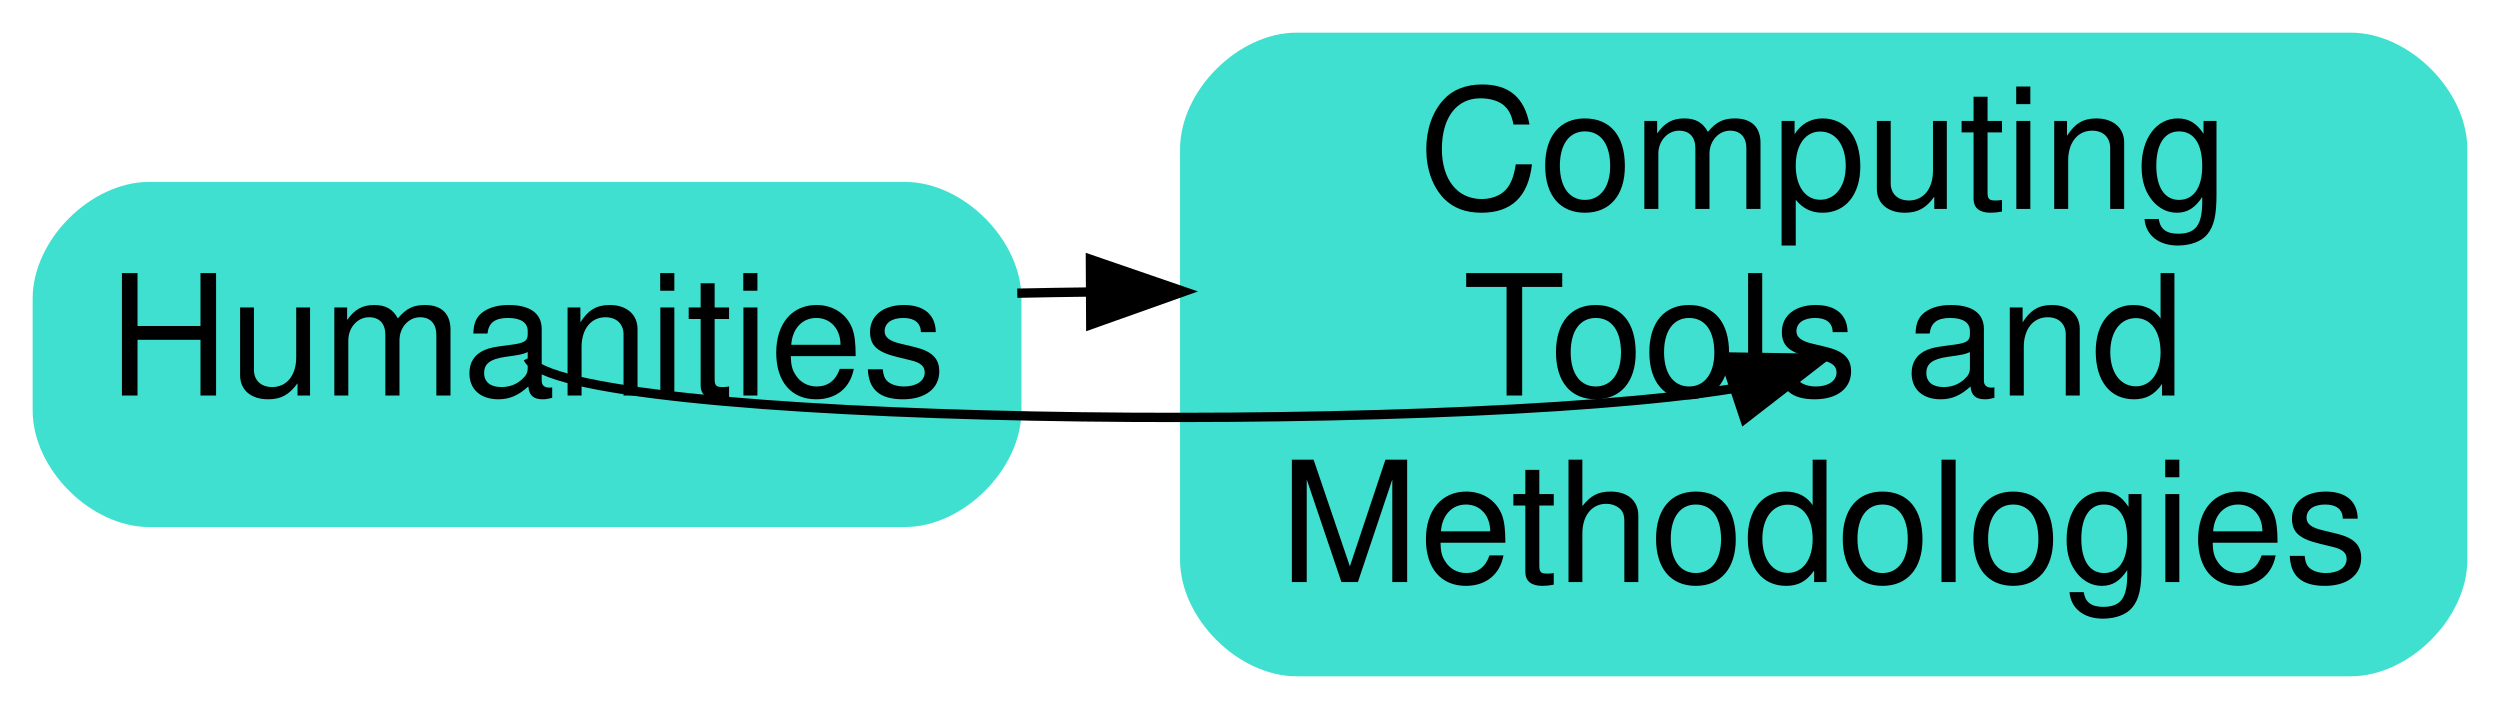
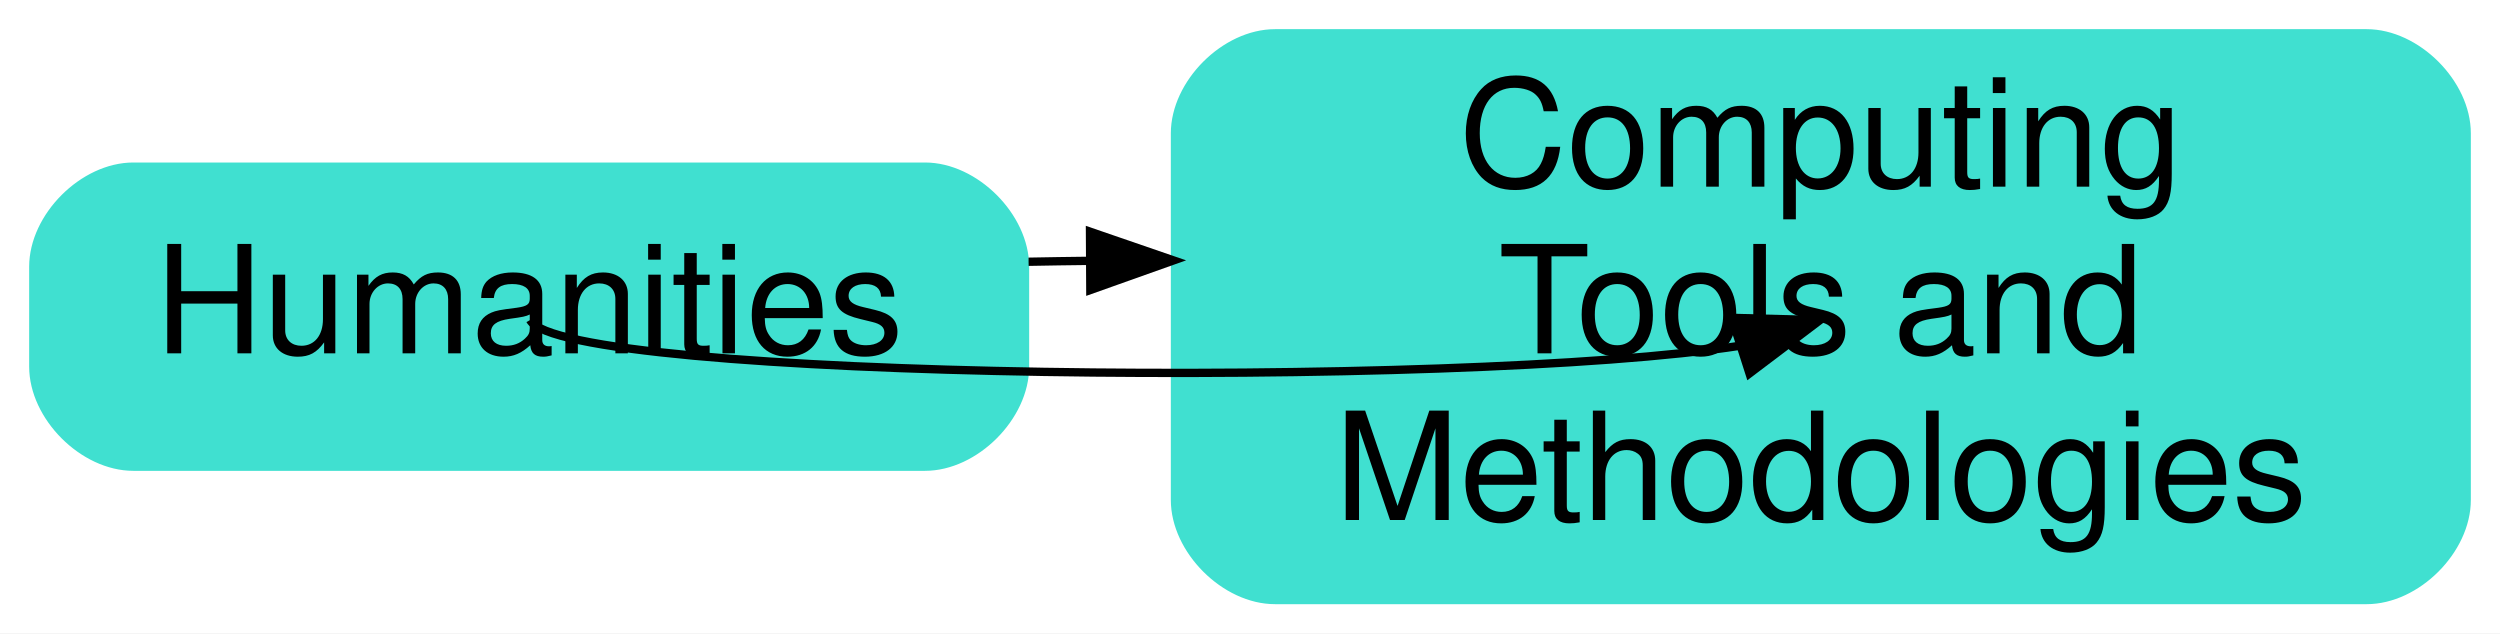
- <svg xmlns="http://www.w3.org/2000/svg" width="268pt" height="76pt" viewBox="0.00 0.00 268.00 76.00">
+ <svg xmlns="http://www.w3.org/2000/svg" width="300pt" height="76pt" viewBox="0.00 0.00 300.00 76.00">
  <g id="graph0" class="graph" transform="scale(1 1) rotate(0) translate(4 72)">
-     <polygon fill="#ffffff" stroke="transparent" points="-4,4 -4,-72 264,-72 264,4 -4,4" />
+     <polygon fill="white" stroke="transparent" points="-4,4 -4,-72 296,-72 296,4 -4,4" />
    <g id="node1" class="node">
-       <path fill="#40e0d0" stroke="#40e0d0" d="M93,-52C93,-52 12,-52 12,-52 6,-52 0,-46 0,-40 0,-40 0,-28 0,-28 0,-22 6,-16 12,-16 12,-16 93,-16 93,-16 99,-16 105,-22 105,-28 105,-28 105,-40 105,-40 105,-46 99,-52 93,-52" />
-       <text text-anchor="middle" x="52.5" y="-29.6" font-family="Helvetica,sans-Serif" font-size="18.00" fill="#000000">Humanities</text>
+       <path fill="turquoise" stroke="turquoise" d="M107,-52C107,-52 12,-52 12,-52 6,-52 0,-46 0,-40 0,-40 0,-28 0,-28 0,-22 6,-16 12,-16 12,-16 107,-16 107,-16 113,-16 119,-22 119,-28 119,-28 119,-40 119,-40 119,-46 113,-52 107,-52" />
+       <text text-anchor="middle" x="59.5" y="-29.6" font-family="Helvetica,sans-Serif" font-size="18.00">Humanities</text>
    </g>
    <g id="node2" class="node">
-       <path fill="#40e0d0" stroke="#40e0d0" d="M248,-68C248,-68 135,-68 135,-68 129,-68 123,-62 123,-56 123,-56 123,-12 123,-12 123,-6 129,0 135,0 135,0 248,0 248,0 254,0 260,-6 260,-12 260,-12 260,-56 260,-56 260,-62 254,-68 248,-68" />
-       <text text-anchor="middle" x="191.5" y="-49.6" font-family="Helvetica,sans-Serif" font-size="18.00" fill="#000000">Computing </text>
-       <text text-anchor="middle" x="191.5" y="-29.6" font-family="Helvetica,sans-Serif" font-size="18.00" fill="#000000"> Tools and </text>
-       <text text-anchor="middle" x="191.5" y="-9.6" font-family="Helvetica,sans-Serif" font-size="18.00" fill="#000000"> Methodologies</text>
+       <path fill="turquoise" stroke="turquoise" d="M280,-68C280,-68 149,-68 149,-68 143,-68 137,-62 137,-56 137,-56 137,-12 137,-12 137,-6 143,0 149,0 149,0 280,0 280,0 286,0 292,-6 292,-12 292,-12 292,-56 292,-56 292,-62 286,-68 280,-68" />
+       <text text-anchor="middle" x="214.5" y="-49.6" font-family="Helvetica,sans-Serif" font-size="18.00">Computing </text>
+       <text text-anchor="middle" x="214.5" y="-29.6" font-family="Helvetica,sans-Serif" font-size="18.00"> Tools and </text>
+       <text text-anchor="middle" x="214.5" y="-9.6" font-family="Helvetica,sans-Serif" font-size="18.00"> Methodologies</text>
    </g>
    <g id="edge1" class="edge">
-       <path fill="none" stroke="#000000" d="M105.05,-40.568C107.606,-40.624 110.195,-40.667 112.801,-40.697" />
-       <polygon fill="#000000" stroke="#000000" points="112.892,-44.198 122.91,-40.749 112.928,-37.198 112.892,-44.198" />
+       <path fill="none" stroke="black" d="M119.43,-40.59C121.83,-40.64 124.27,-40.67 126.71,-40.7" />
+       <polygon fill="black" stroke="black" points="126.8,-44.2 136.82,-40.75 126.84,-37.2 126.8,-44.2" />
    </g>
    <g id="edge2" class="edge">
-       <path fill="none" stroke="#000000" d="M52.598,-33.591C56.056,-26.426 150.406,-25.333 181.597,-30.312" />
-       <polygon fill="#000000" stroke="#000000" points="180.805,-33.738 191.399,-33.585 183.022,-27.098 180.805,-33.738" />
+       <path fill="none" stroke="black" d="M59.61,-33.59C63.52,-26.33 171.6,-25.3 204.86,-30.52" />
+       <polygon fill="black" stroke="black" points="203.8,-33.86 214.39,-33.58 205.94,-27.19 203.8,-33.86" />
    </g>
  </g>
</svg>
